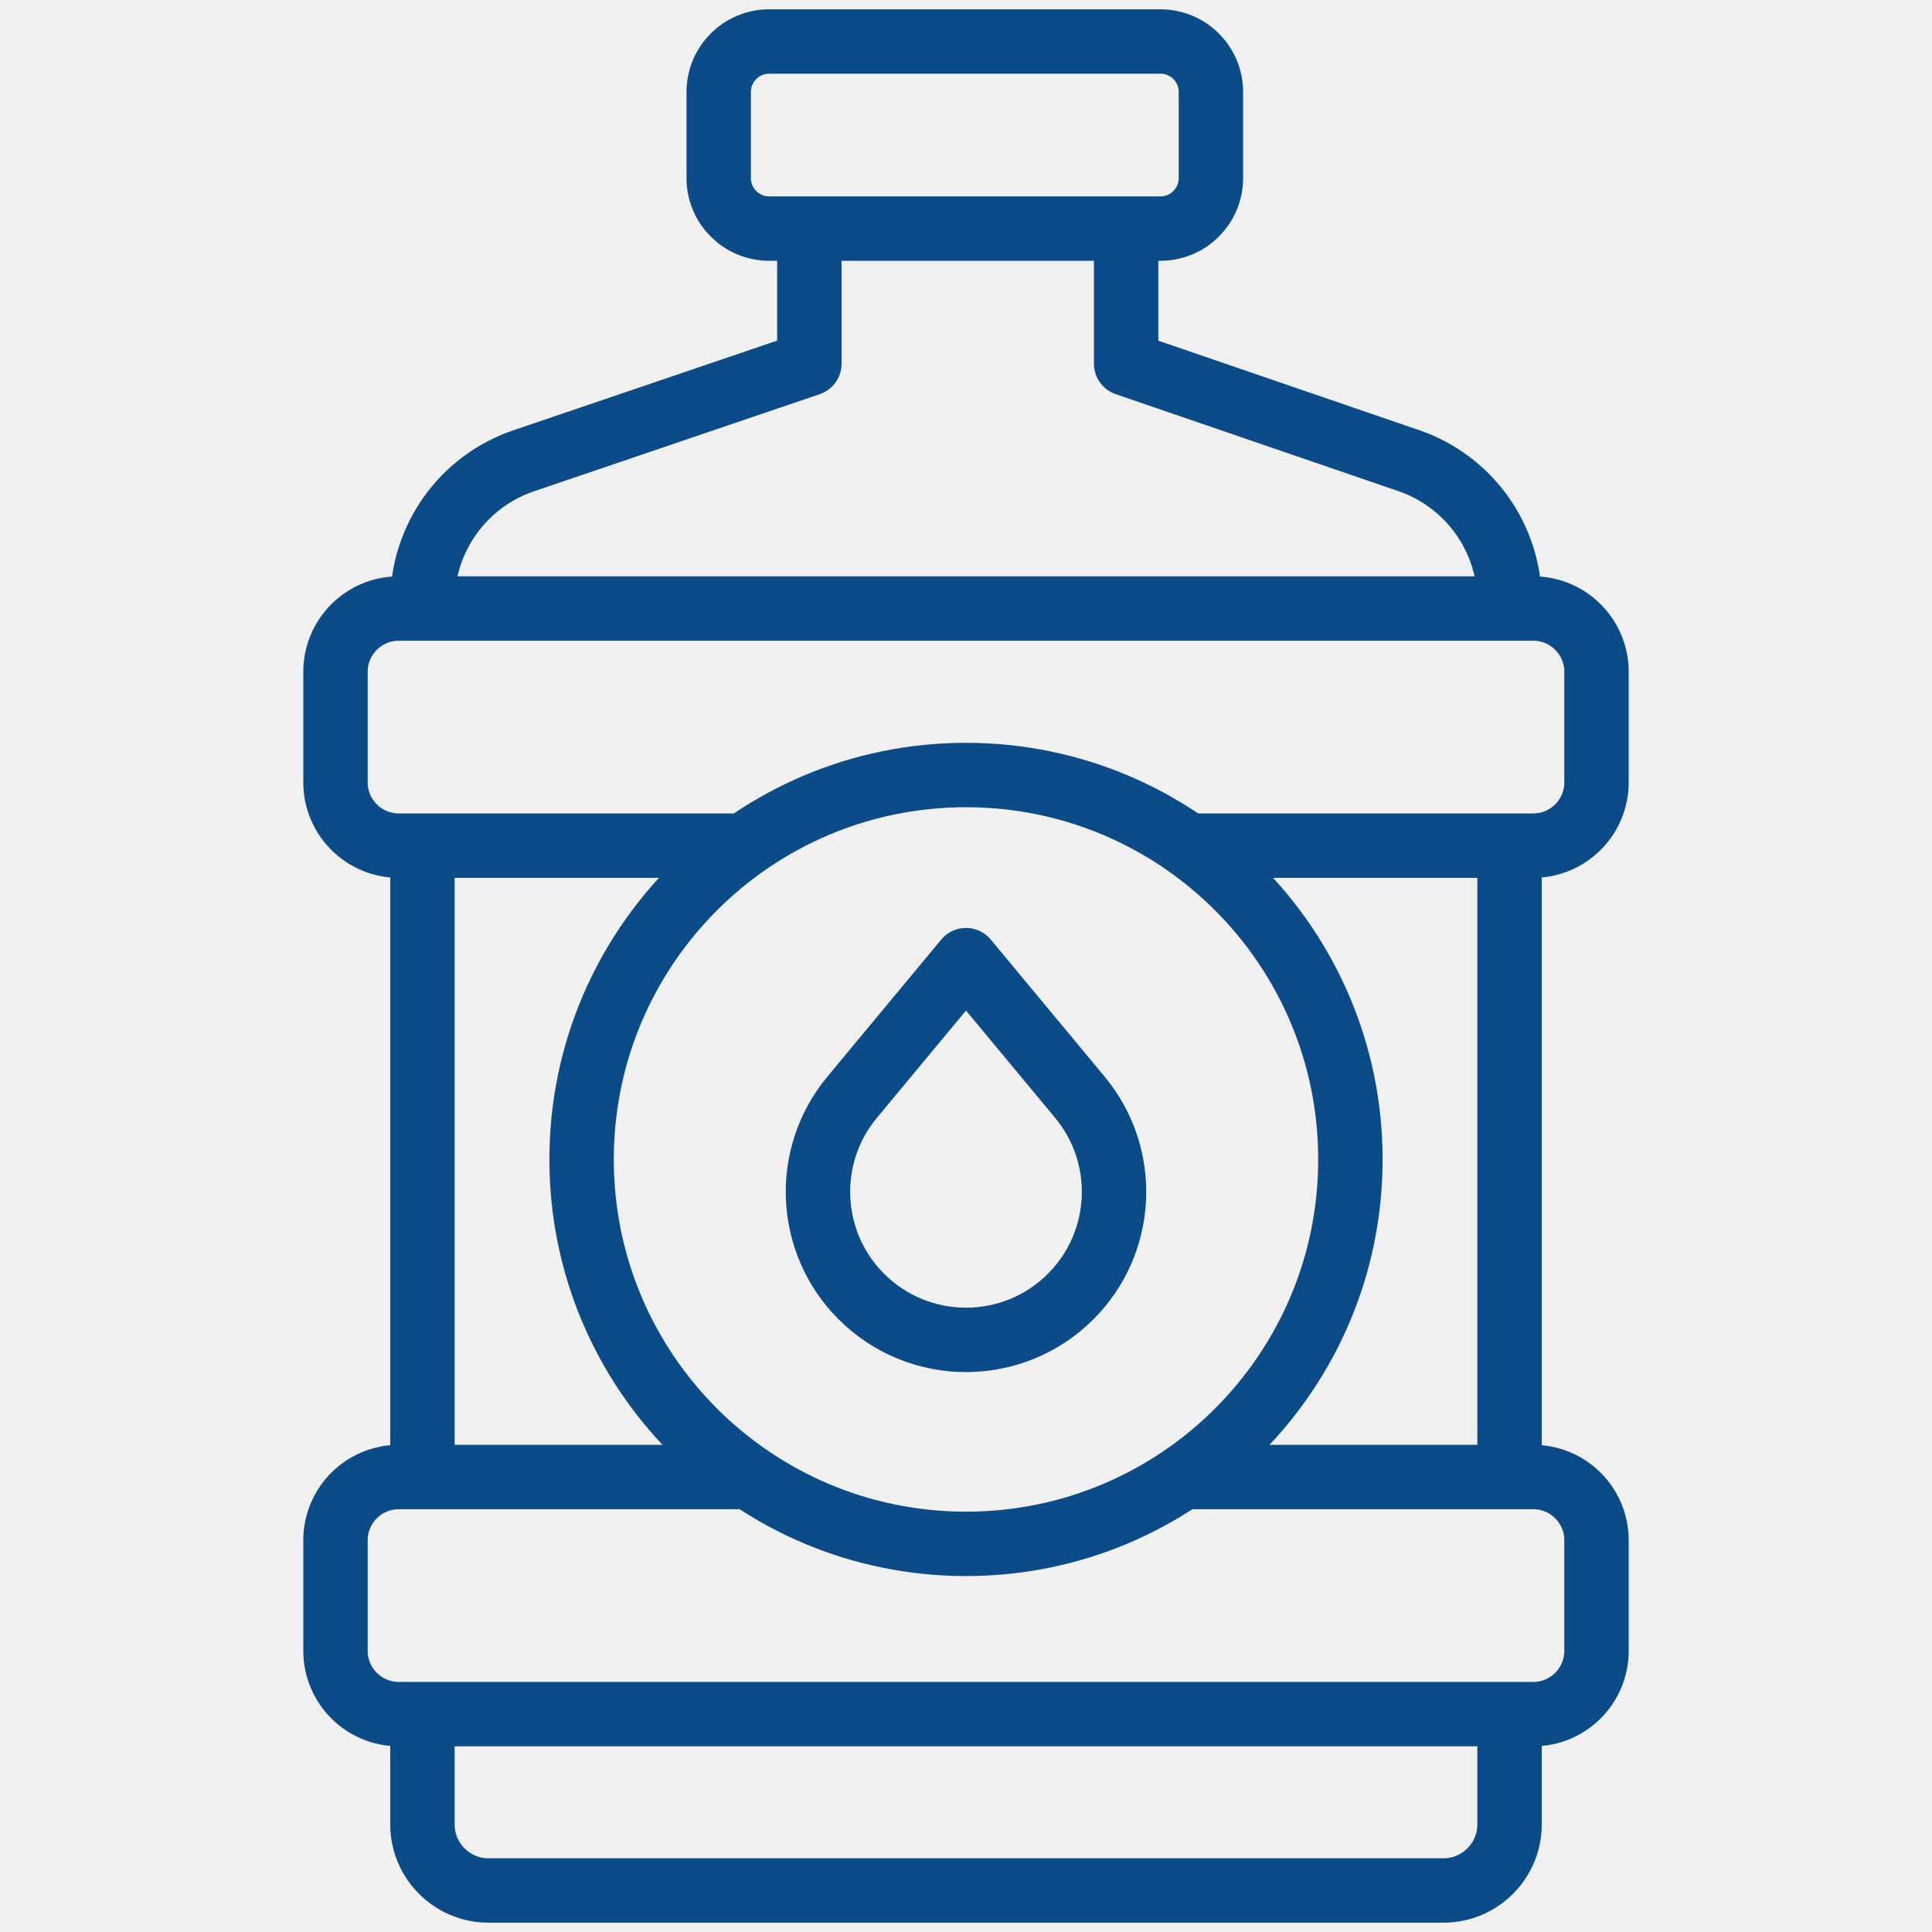
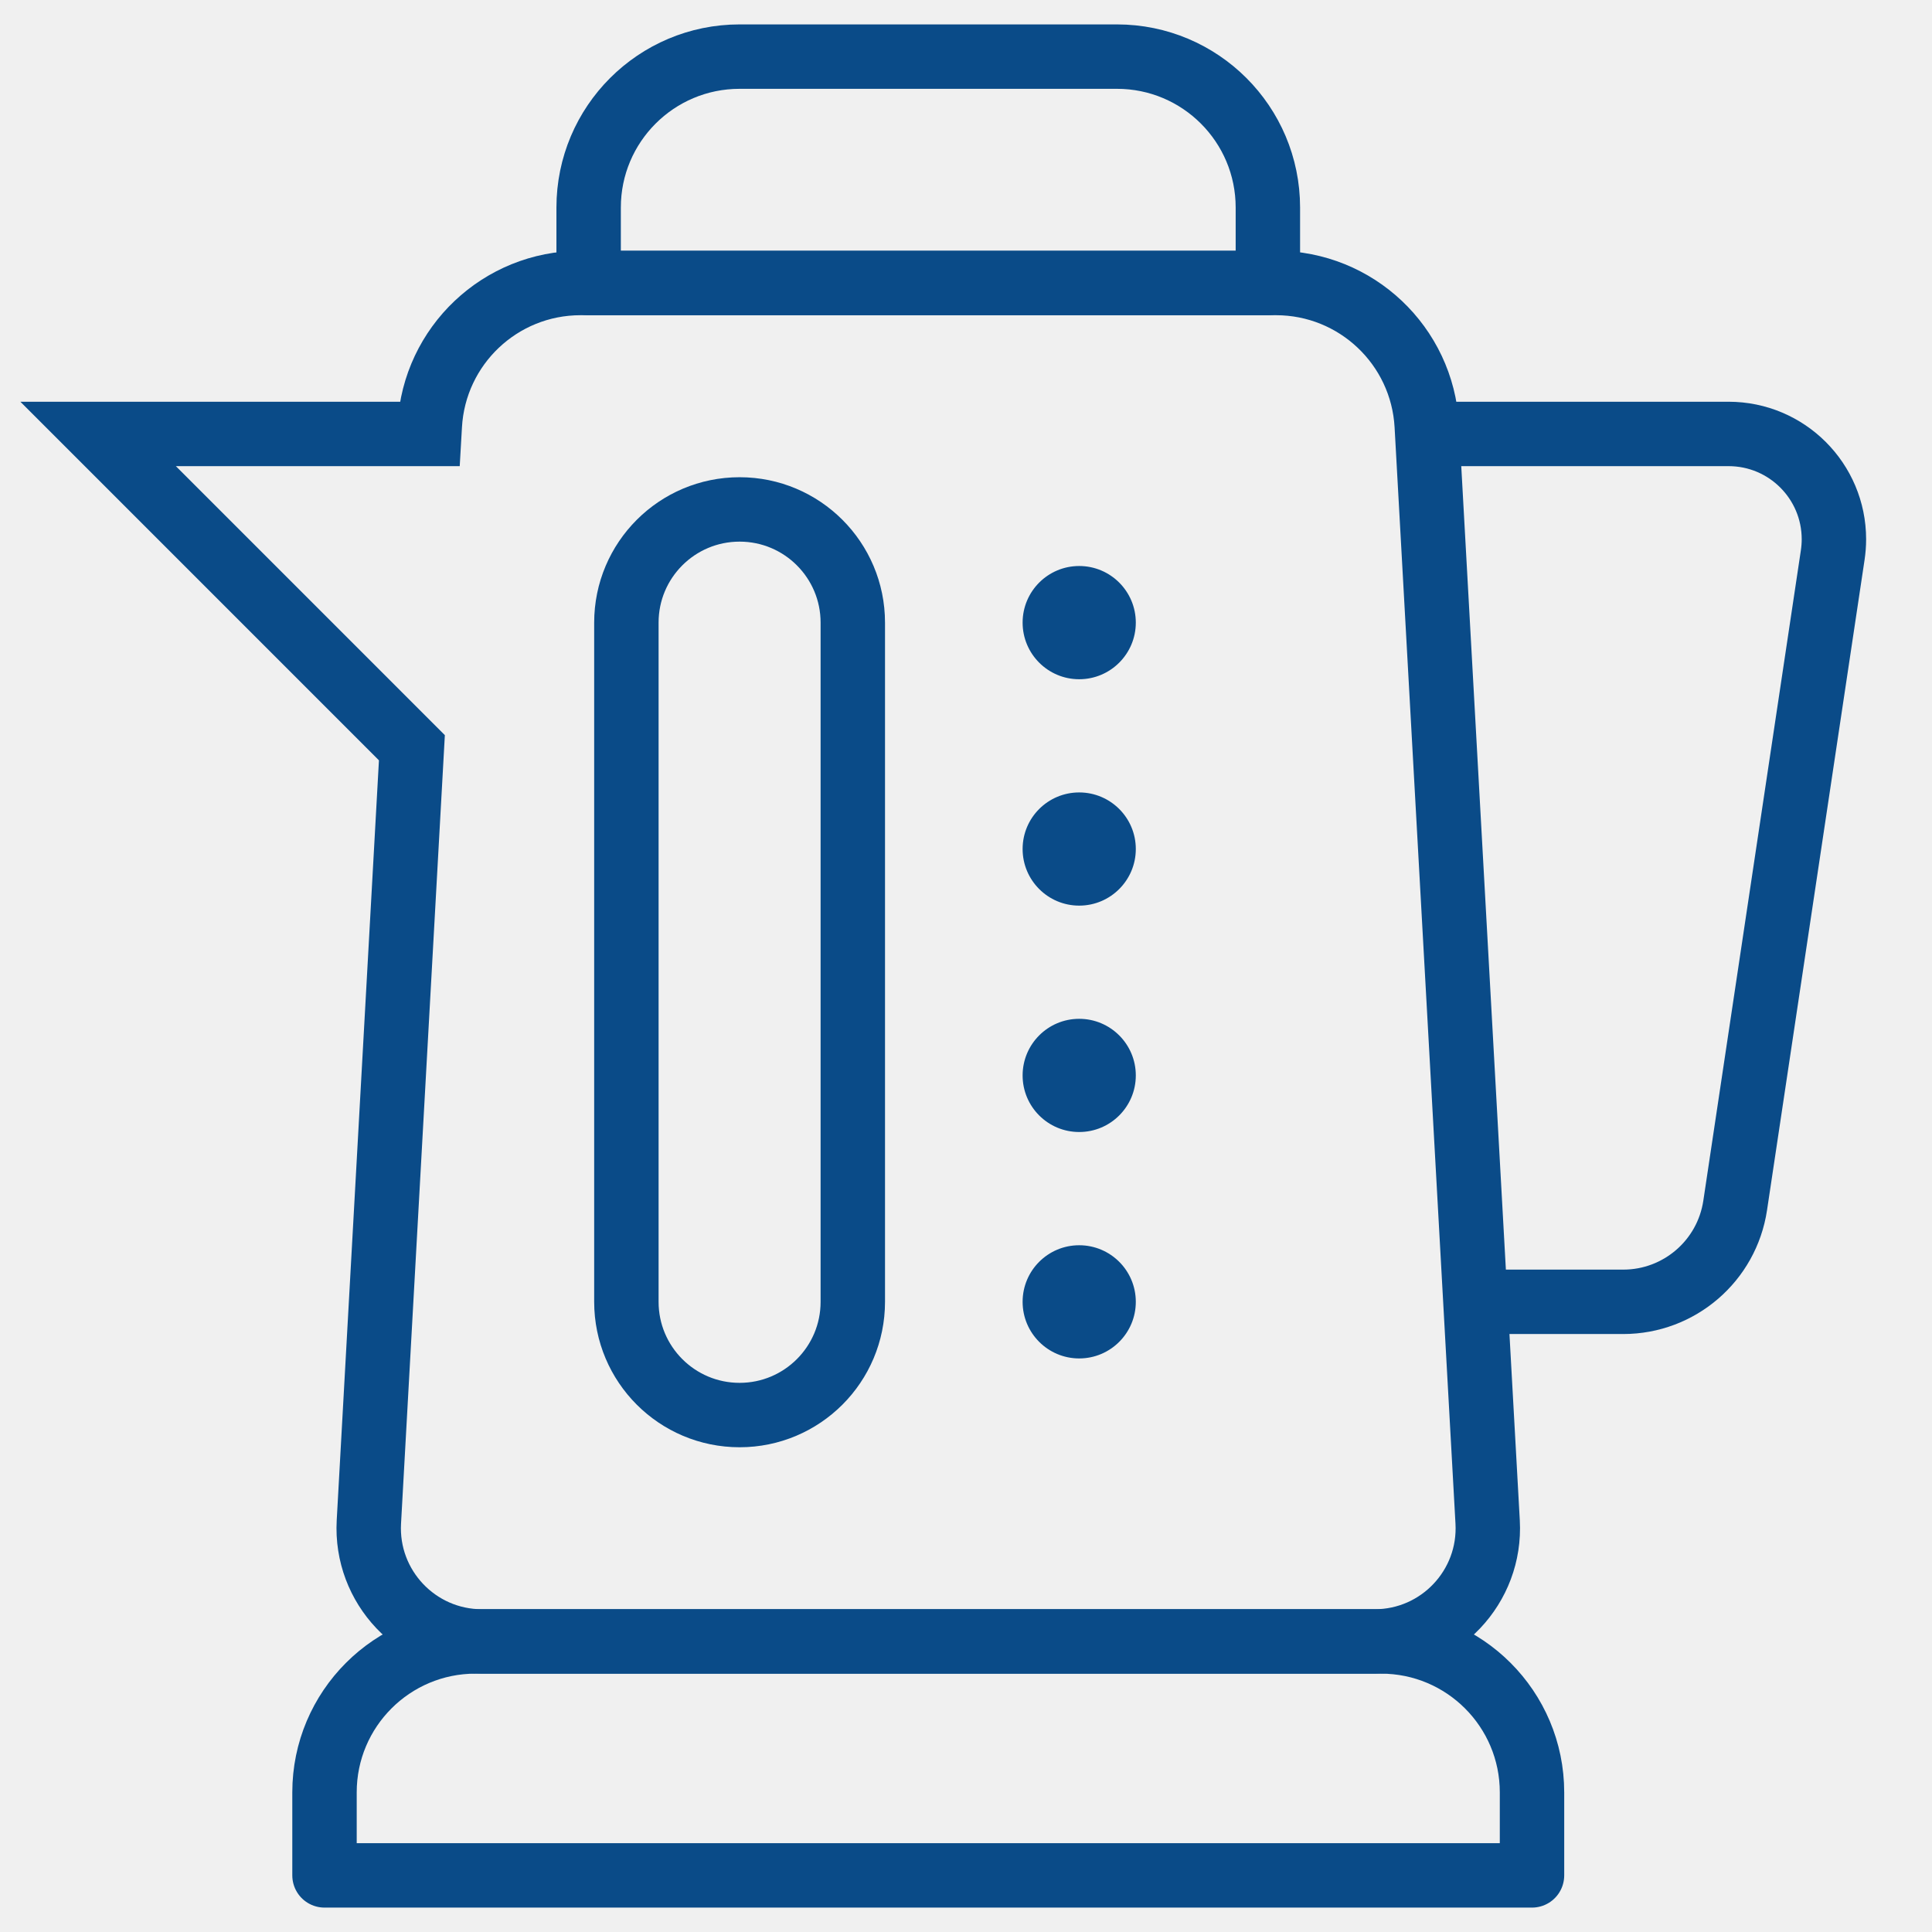
- <svg xmlns="http://www.w3.org/2000/svg" width="60" height="60" viewBox="0 0 60 60" fill="none">
-   <path d="M13.119 26.502V45.468" stroke="#0A4B88" stroke-width="2" stroke-miterlimit="10" stroke-linecap="round" stroke-linejoin="round" />
-   <path d="M25.135 7.325V11.295L16.261 14.311C14.382 14.95 13.119 16.714 13.119 18.699" stroke="#0A4B88" stroke-width="2" stroke-miterlimit="10" stroke-linecap="round" stroke-linejoin="round" />
-   <path d="M46.881 18.689C46.881 16.709 45.623 14.948 43.751 14.306L34.973 11.295V7.325" stroke="#0A4B88" stroke-width="2" stroke-miterlimit="10" stroke-linecap="round" stroke-linejoin="round" />
-   <path d="M46.881 45.468V26.694" stroke="#0A4B88" stroke-width="2" stroke-miterlimit="10" stroke-linecap="round" stroke-linejoin="round" />
-   <path d="M13.119 53.673V56.655C13.119 57.79 14.039 58.711 15.175 58.711H44.825C45.961 58.711 46.881 57.79 46.881 56.655V53.557" stroke="#0A4B88" stroke-width="2" stroke-miterlimit="10" stroke-linecap="round" stroke-linejoin="round" />
-   <path d="M22.856 26.262H12.385C11.299 26.262 10.419 25.382 10.419 24.296V20.865C10.419 19.779 11.299 18.898 12.385 18.898H47.615C48.701 18.898 49.581 19.779 49.581 20.865V24.296C49.581 25.382 48.701 26.262 47.615 26.262H37.138" stroke="#0A4B88" stroke-width="2" stroke-miterlimit="10" stroke-linecap="round" stroke-linejoin="round" />
-   <path d="M37.002 45.87H47.615C48.701 45.87 49.581 46.75 49.581 47.836V51.267C49.581 52.353 48.701 53.234 47.615 53.234H12.385C11.299 53.234 10.419 52.353 10.419 51.267V47.836C10.419 46.75 11.299 45.87 12.385 45.87H23.049" stroke="#0A4B88" stroke-width="2" stroke-miterlimit="10" stroke-linecap="round" stroke-linejoin="round" />
-   <path d="M30 47.946C36.594 47.946 41.938 42.601 41.938 36.007C41.938 29.414 36.594 24.069 30 24.069C23.407 24.069 18.062 29.414 18.062 36.007C18.062 42.601 23.407 47.946 30 47.946Z" stroke="#0A4B88" stroke-width="2" stroke-miterlimit="10" stroke-linecap="round" stroke-linejoin="round" />
-   <path d="M36.037 7.099H23.888C23.022 7.099 22.32 6.397 22.32 5.531V2.857C22.32 1.991 23.022 1.289 23.888 1.289H36.037C36.904 1.289 37.606 1.991 37.606 2.857V5.531C37.606 6.397 36.904 7.099 36.037 7.099Z" stroke="#0A4B88" stroke-width="2" stroke-miterlimit="10" stroke-linecap="round" stroke-linejoin="round" />
-   <path d="M26.749 40.265C25.07 38.586 24.946 35.904 26.463 34.077L30 29.818L33.537 34.077C35.054 35.904 34.93 38.586 33.251 40.265C31.455 42.06 28.545 42.06 26.749 40.265Z" stroke="#0A4B88" stroke-width="2" stroke-miterlimit="10" stroke-linecap="round" stroke-linejoin="round" />
+ <svg xmlns="http://www.w3.org/2000/svg" width="56" height="56" viewBox="0 0 56 56" fill="none">
+   <mask id="mask0_2074_32779" style="mask-type:luminance" maskUnits="userSpaceOnUse" x="0" y="0" width="56" height="56">
+     <path d="M0 0H56V56H0V0Z" fill="white" />
+   </mask>
+   <g mask="url(#mask0_2074_32779)">
+     <path d="M44.406 54.359H9.406V51.953C9.406 49.537 11.365 47.578 13.781 47.578H40.031C42.447 47.578 44.406 49.537 44.406 51.953V54.359Z" stroke="#0A4B88" stroke-width="1.867" stroke-miterlimit="10" stroke-linecap="round" stroke-linejoin="round" />
+     <path d="M42.766 37.734H47.05C48.674 37.734 50.054 36.546 50.295 34.94L53.123 16.085C53.145 15.935 53.157 15.783 53.157 15.632C53.157 13.945 51.79 12.578 50.103 12.578H41.369" stroke="#0A4B88" stroke-width="1.867" stroke-miterlimit="10" />
+     <path d="M41.355 12.335C41.226 10.017 39.308 8.203 36.986 8.203H16.826C14.504 8.203 12.587 10.017 12.458 12.335L12.444 12.578H2.844L11.939 21.674L10.692 44.115C10.588 45.996 12.085 47.578 13.969 47.578H39.844C41.728 47.578 43.225 45.996 43.12 44.115L41.355 12.335Z" stroke="#0A4B88" stroke-width="1.867" stroke-miterlimit="10" />
+     <path d="M21.438 41.016C19.625 41.016 18.156 39.547 18.156 37.734V18.047C18.156 16.235 19.625 14.766 21.438 14.766C23.25 14.766 24.719 16.235 24.719 18.047V37.734C24.719 39.547 23.25 41.016 21.438 41.016Z" stroke="#0A4B88" stroke-width="1.867" stroke-miterlimit="10" stroke-linecap="round" stroke-linejoin="round" />
+     <path d="M32.922 24.609C32.922 25.515 32.187 26.25 31.281 26.25C30.375 26.25 29.641 25.515 29.641 24.609C29.641 23.703 30.375 22.969 31.281 22.969C32.187 22.969 32.922 23.703 32.922 24.609Z" fill="#0A4B88" />
+     <path d="M32.922 18.047C32.922 18.953 32.187 19.688 31.281 19.688C30.375 19.688 29.641 18.953 29.641 18.047C29.641 17.141 30.375 16.406 31.281 16.406C32.187 16.406 32.922 17.141 32.922 18.047Z" fill="#0A4B88" />
+     <path d="M32.922 31.172C32.922 32.078 32.187 32.812 31.281 32.812C30.375 32.812 29.641 32.078 29.641 31.172C29.641 30.266 30.375 29.531 31.281 29.531C32.187 29.531 32.922 30.266 32.922 31.172Z" fill="#0A4B88" />
+     <path d="M32.922 37.734C32.922 38.64 32.187 39.375 31.281 39.375C30.375 39.375 29.641 38.64 29.641 37.734C29.641 36.828 30.375 36.094 31.281 36.094C32.187 36.094 32.922 36.828 32.922 37.734Z" fill="#0A4B88" />
+     <path d="M32.375 1.641H21.438C19.021 1.641 17.062 3.599 17.062 6.016V8.203H36.75V6.016C36.75 3.599 34.791 1.641 32.375 1.641Z" stroke="#0A4B88" stroke-width="1.867" stroke-miterlimit="10" stroke-linecap="round" stroke-linejoin="round" />
+   </g>
</svg>
